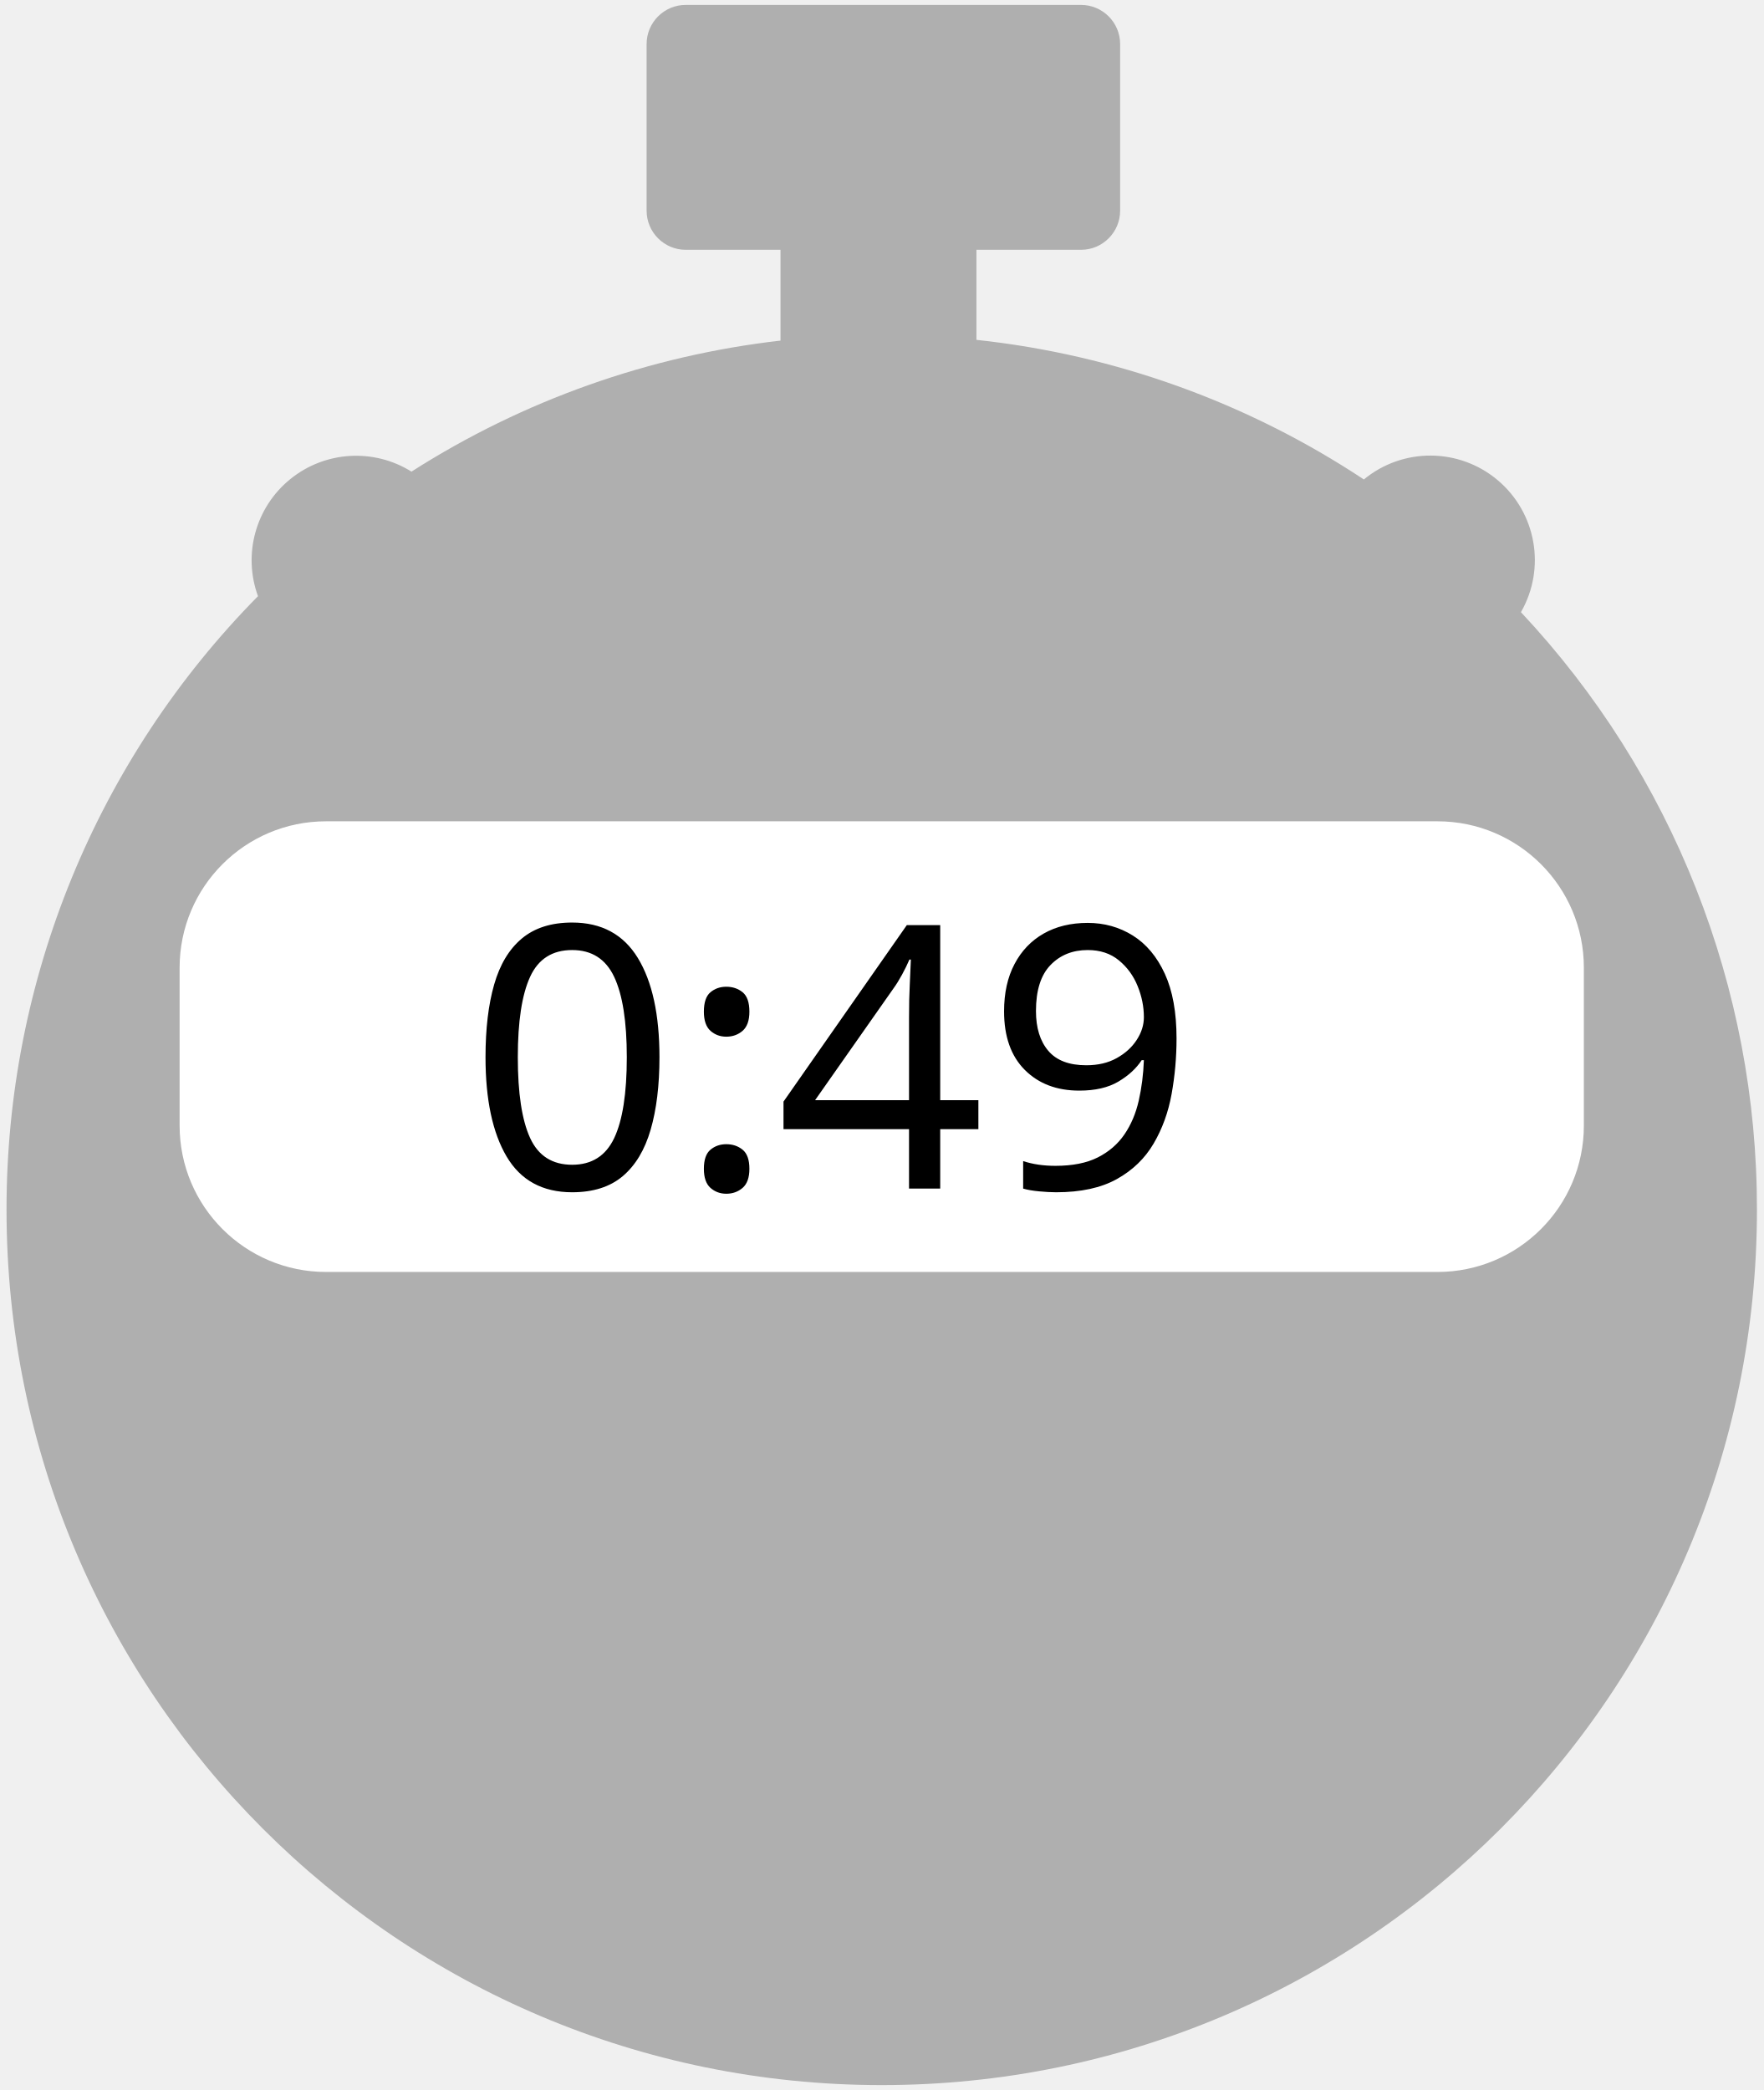
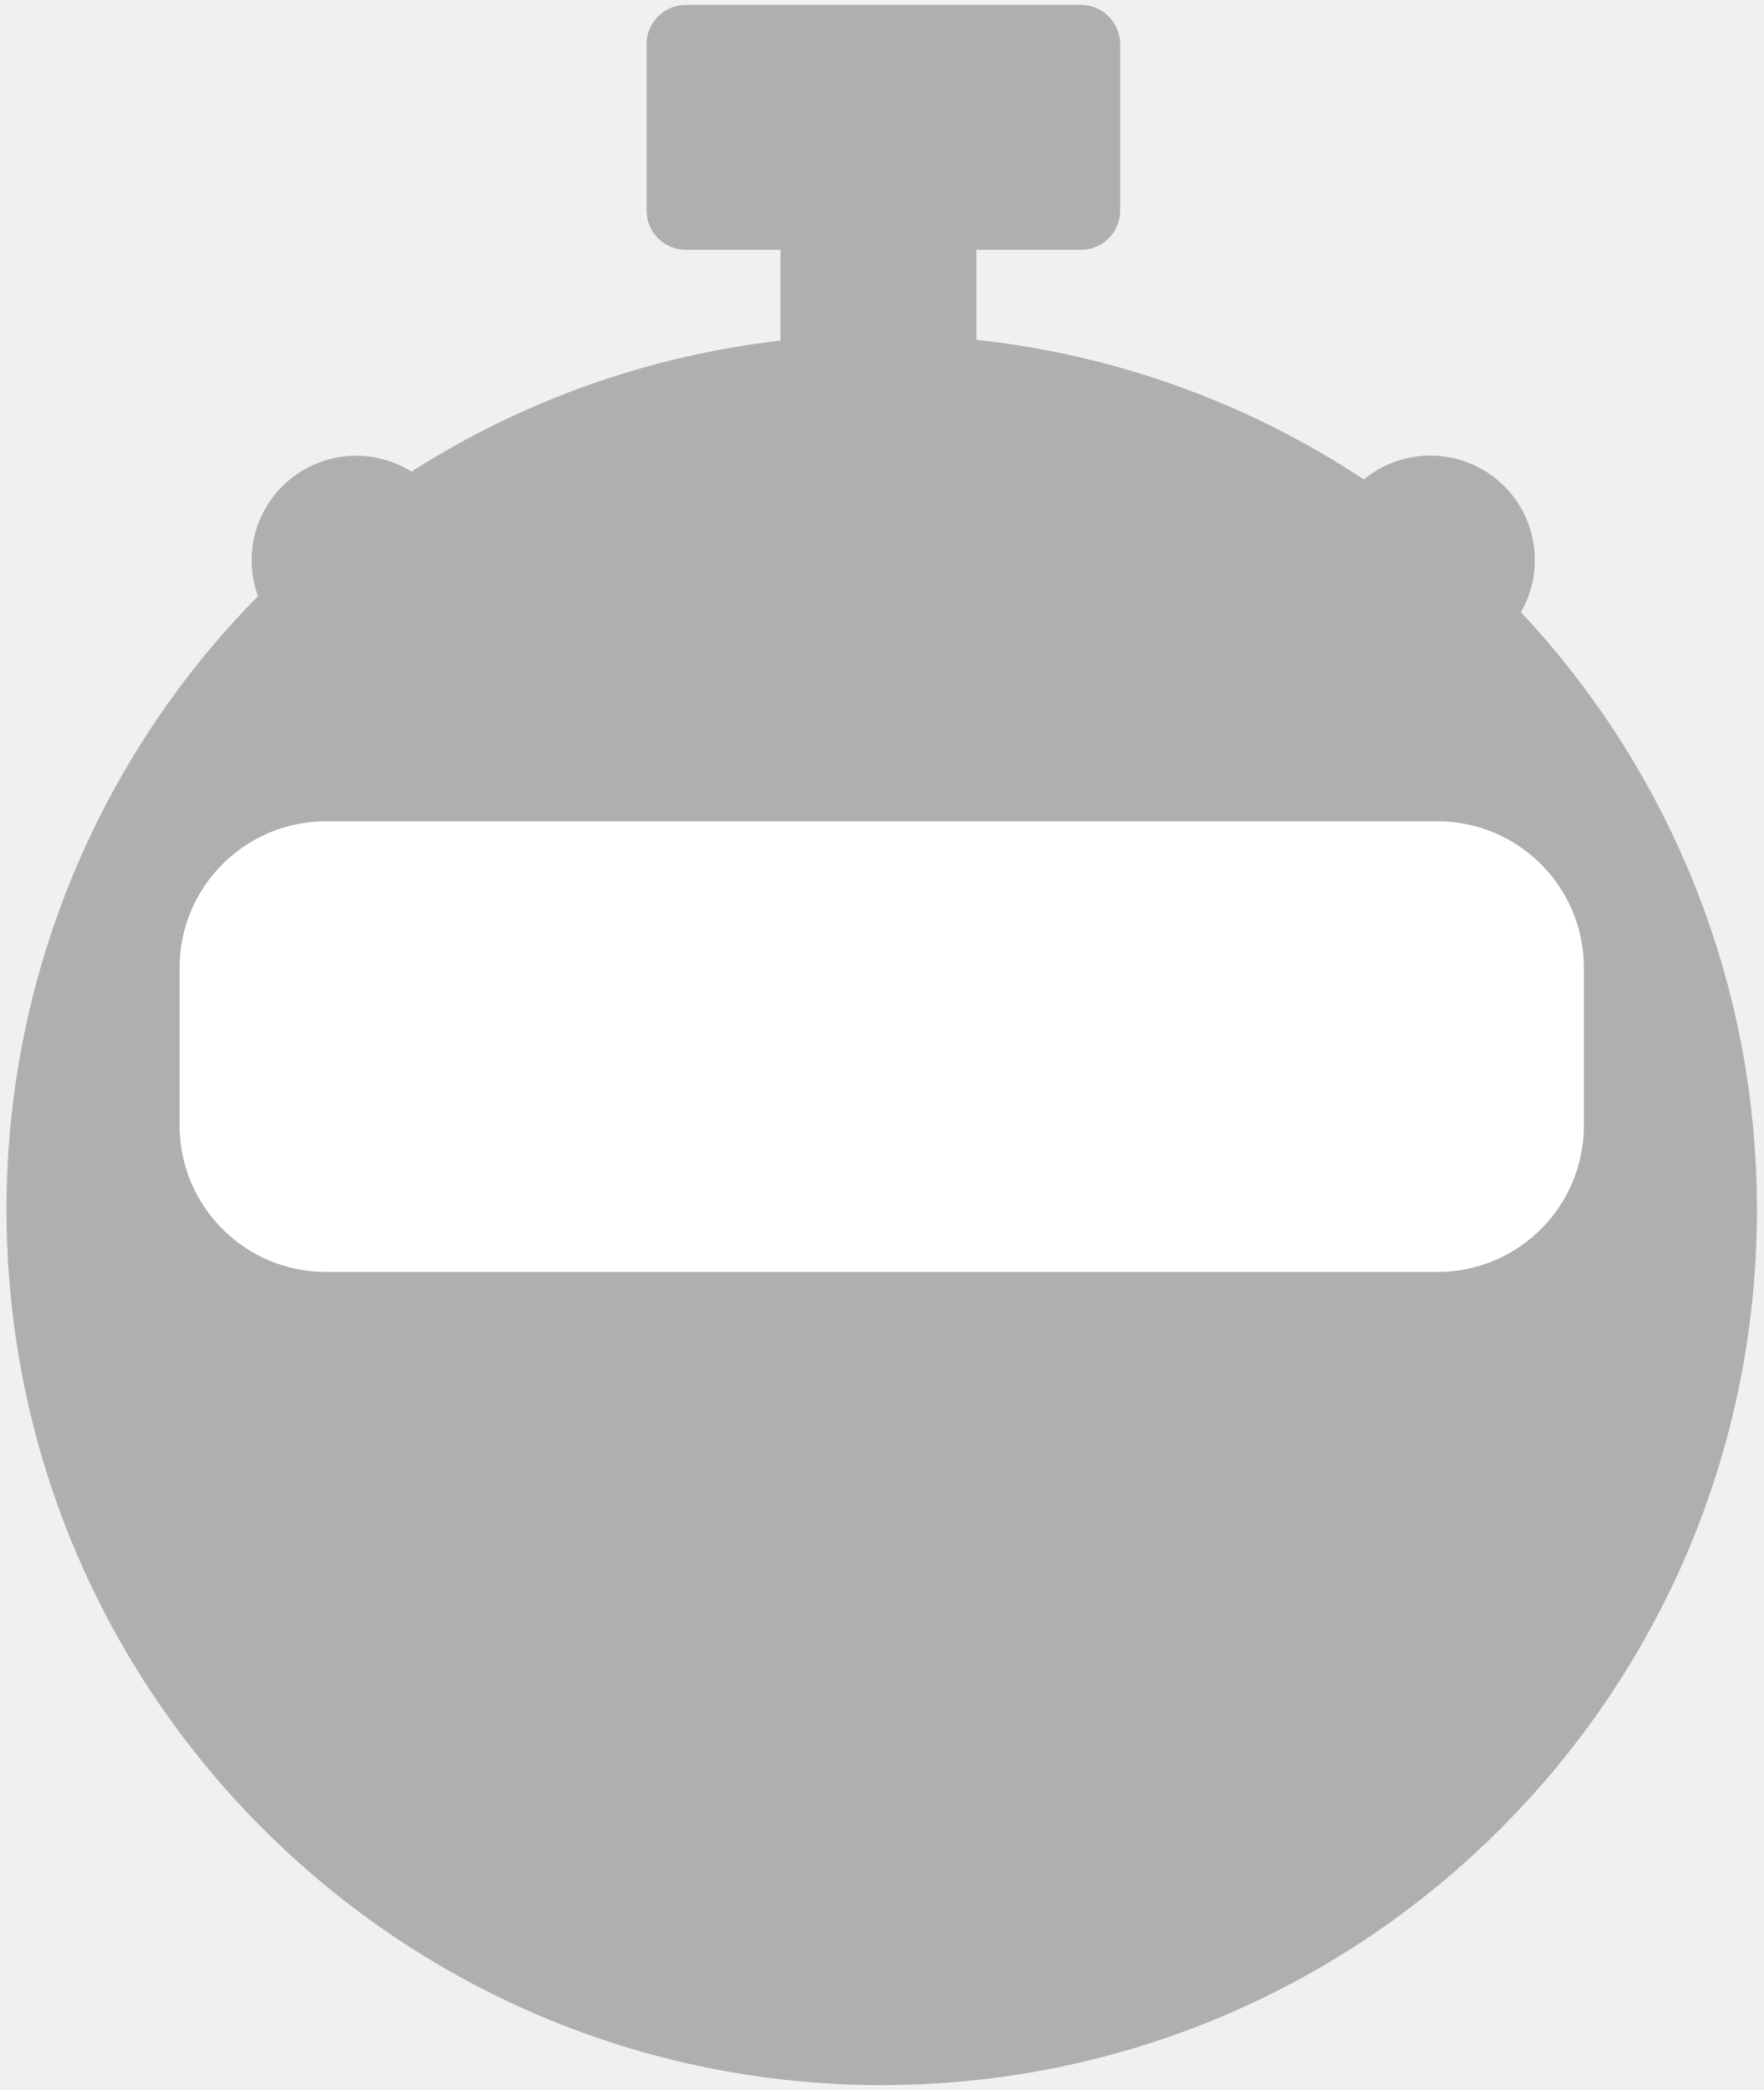
- <svg xmlns="http://www.w3.org/2000/svg" id="Layer_1" data-name="Layer 1" viewBox="0 0 540 640">
+ <svg xmlns="http://www.w3.org/2000/svg" id="Layer_1" data-name="Layer 1" width="540" height="640" viewBox="0 0 540 640">
  <defs>
-     <style>.cls-1{fill:#afafaf;}.cls-2{fill:#fff;}.cls-3{font-size:112.37px;font-family:Kremlin;}</style>
+     <style>.cls-1{fill:#afafaf;}.cls-2{fill:#fff;}</style>
  </defs>
  <path class="cls-1" d="M465.73,187.46a32,32,0,0,0-48.1-40.64A266.35,266.35,0,0,0,299,104.07V76.5h32a12,12,0,0,0,12-12v-51a12,12,0,0,0-12-12H210a12,12,0,0,0-12,12v51a12,12,0,0,0,12,12h29v27.8a266.09,266.09,0,0,0-113,40.12A32,32,0,0,0,79,182.56,267.09,267.09,0,0,0,2,370.5c0,148,120,268,268,268s268-120,268-268A267,267,0,0,0,465.73,187.46Z" />
  <rect class="cls-2" x="55" y="251.5" width="430" height="138" rx="44.83" />
-   <text class="cls-3" transform="translate(143.17 363.97)">0:49</text>
</svg>
